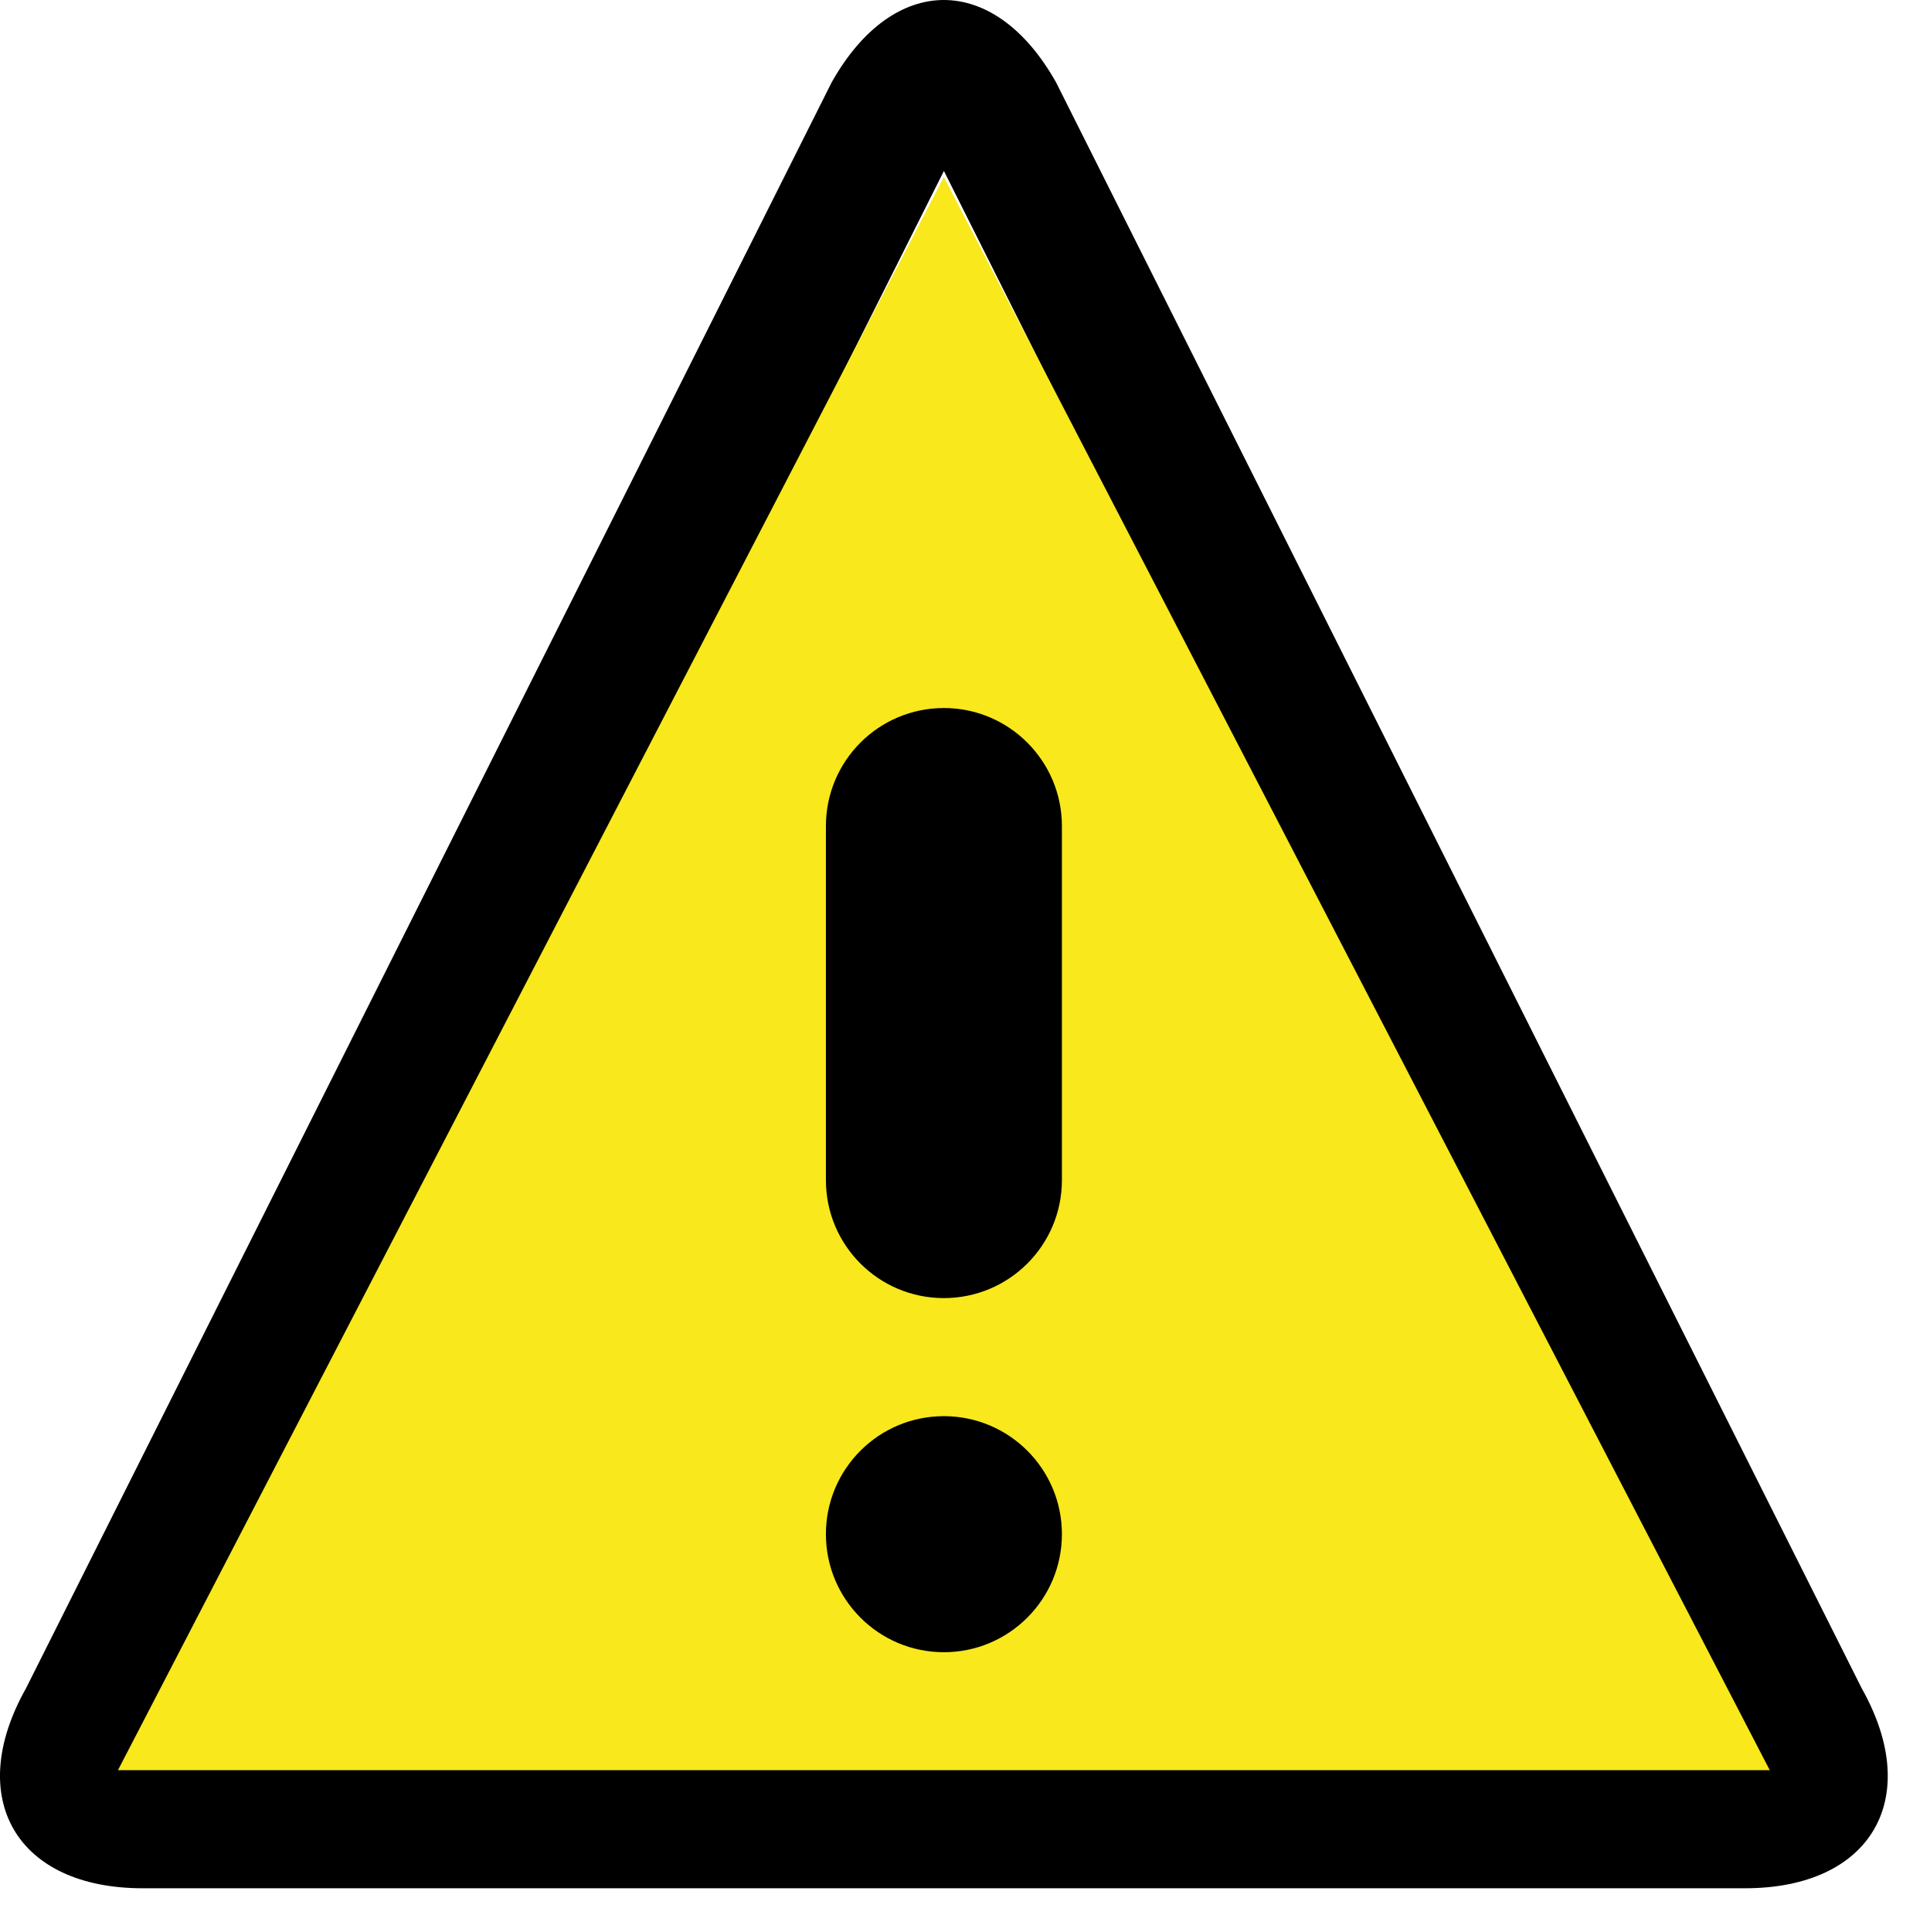
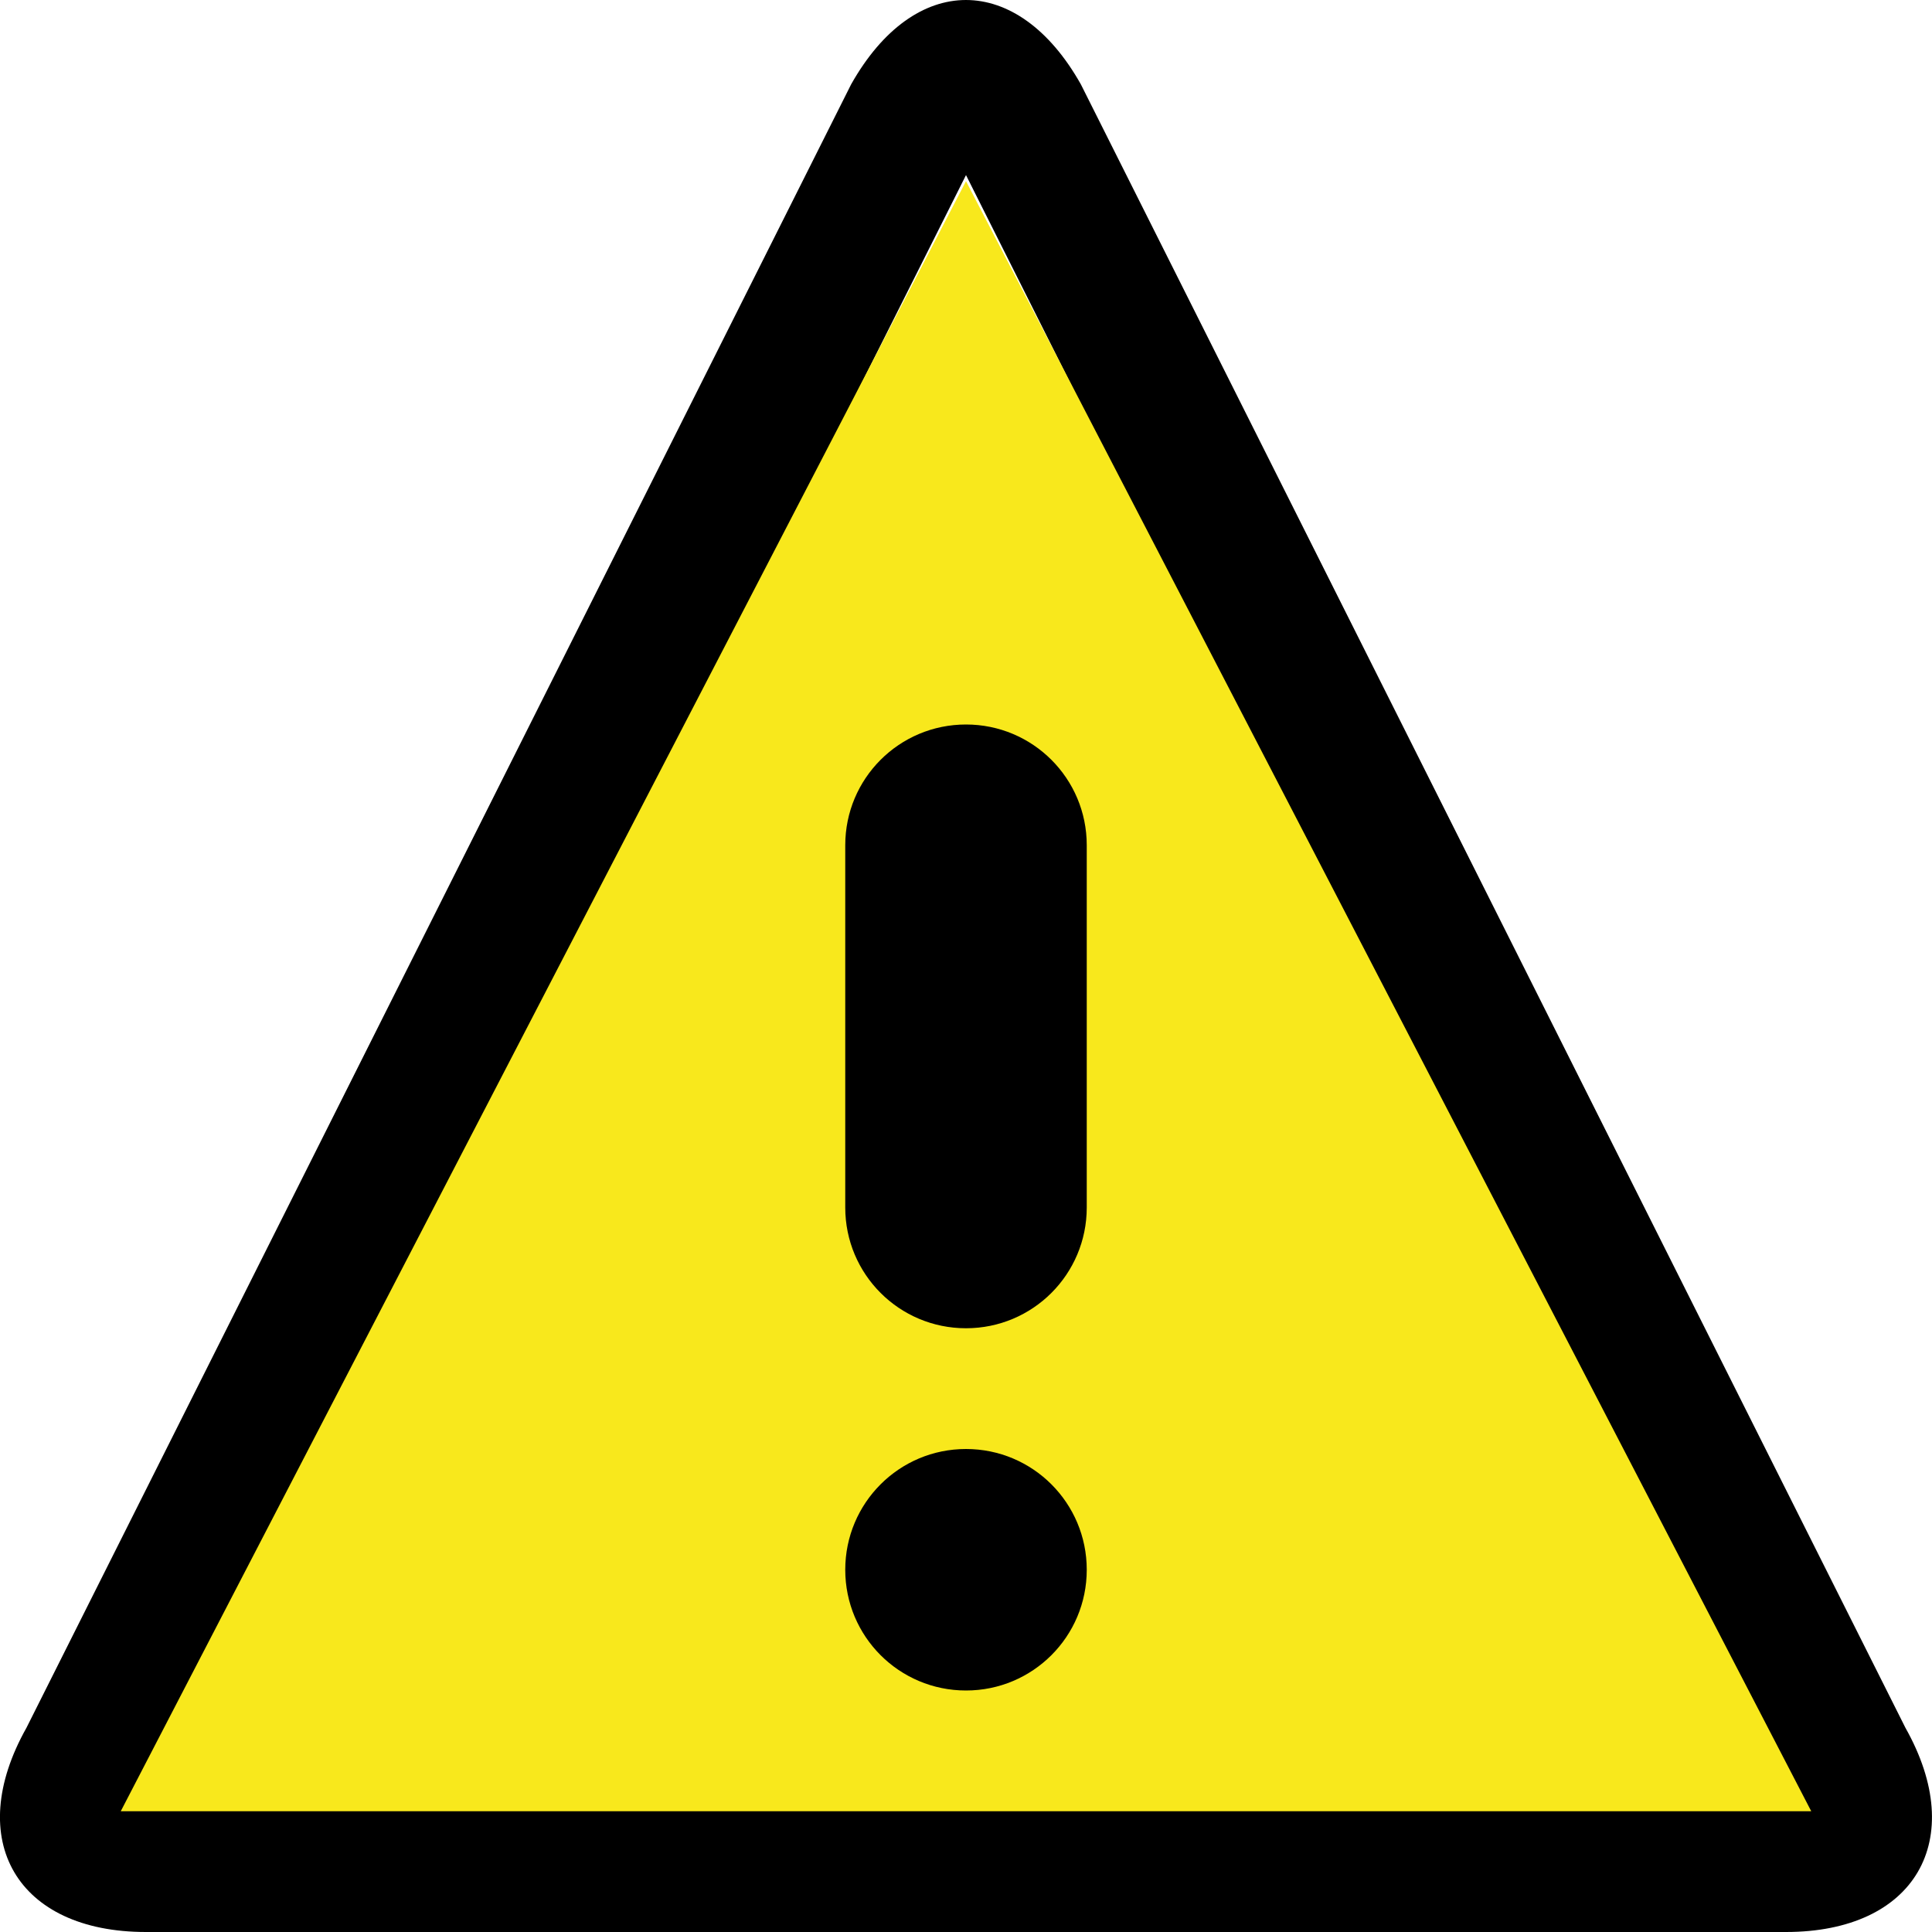
- <svg xmlns="http://www.w3.org/2000/svg" width="18.633" height="18.817" version="1.1" style="">
-   <rect id="backgroundrect" width="100%" height="100%" x="0" y="0" fill="none" stroke="none" class="" style="" />
-   <description>Created with Sketch.</description>
-   <defs />
-   <g class="currentLayer" style="">
-     <g id="Page-1" stroke="none" stroke-width="1" fill="none" fill-rule="evenodd" class="" opacity="1">
-       <g id="warning" opacity="1" stroke="none">
-         <path d="M9.196,1.666 L16.902,17.026 L1.489,17.026 L9.195,1.666 L9.196,1.666 zM9.196,2.552199079634802e-16 C8.799,2.552199079634802e-16 8.403,0.267 8.102,0.802 L0.252,16.446 C-0.349,17.515 0.162,18.391 1.389,18.391 L17.001,18.391 C18.228,18.391 18.74,17.516 18.138,16.446 L18.138,16.446 L10.288,0.802 C9.987,0.267 9.591,0 9.194,0 L9.194,0 L9.196,2.552199079634802e-16 z" id="Shape" fill="#000000" opacity="1" stroke="none" />
-         <polygon id="Triangle" fill="#F8E81C" points="9.195,1.724 17.241,17.241 1.149,17.241 " opacity="1" stroke="none" />
-         <path d="M10.345,14.942 C10.345,15.577 9.83,16.092 9.195,16.092 C8.56,16.092 8.046,15.577 8.046,14.942 C8.046,14.307 8.56,13.793 9.195,13.793 C9.83,13.793 10.345,14.307 10.345,14.942 L10.345,14.942 z" id="Shape" fill="#000000" opacity="1" stroke="none" />
-         <path d="M9.195,12.643 C8.56,12.643 8.046,12.129 8.046,11.494 L8.046,8.046 C8.046,7.411 8.56,6.896 9.195,6.896 C9.83,6.896 10.345,7.411 10.345,8.046 L10.345,11.494 C10.345,12.129 9.83,12.643 9.195,12.643 L9.195,12.643 z" id="Shape" fill="#000000" opacity="1" stroke="none" transform="" />
+ <svg xmlns="http://www.w3.org/2000/svg" width="16px" height="16px" viewBox="0 0 16 16" version="1.1">
+   <g id="Page-1" stroke="transparent" stroke-width="1" fill="none" fill-rule="evenodd">
+     <g id="in-progress">
+       <g id="Page-1">
+         <g id="warning">
+           <path d="M8,1.45 L14.705,14.812 L1.295,14.812 L8,1.45 L8,1.45 L8,1.45 Z M8,2.22044605e-16 C7.655,2.22044605e-16 7.311,0.233 7.049,0.698 L0.219,14.309 C-0.304,15.239 0.141,16 1.208,16 L14.791,16 C15.858,16 16.304,15.239 15.78,14.309 L15.78,14.309 L8.951,0.698 C8.689,0.233 8.344,0 7.999,0 L7.999,0 L8,2.22044605e-16 L8,2.22044605e-16 Z" id="Shape" fill="#000000" />
+           <path d="M8,1.5 L15,15 L1,15 L8,1.5 Z" id="Triangle" fill="#F8E81C" />
+           <path d="M9,13 C9,13.553 8.553,14 8,14 C7.447,14 7,13.553 7,13 C7,12.447 7.447,12 8,12 C8.553,12 9,12.447 9,13 L9,13 L9,13 Z" id="Shape" fill="#000000" />
+           <path d="M8,11 C7.447,11 7,10.553 7,10 L7,7 C7,6.447 7.447,6 8,6 C8.553,6 9,6.447 9,7 L9,10 C9,10.553 8.553,11 8,11 L8,11 L8,11 Z" id="Shape" fill="#000000" />
+         </g>
      </g>
    </g>
  </g>
</svg>
